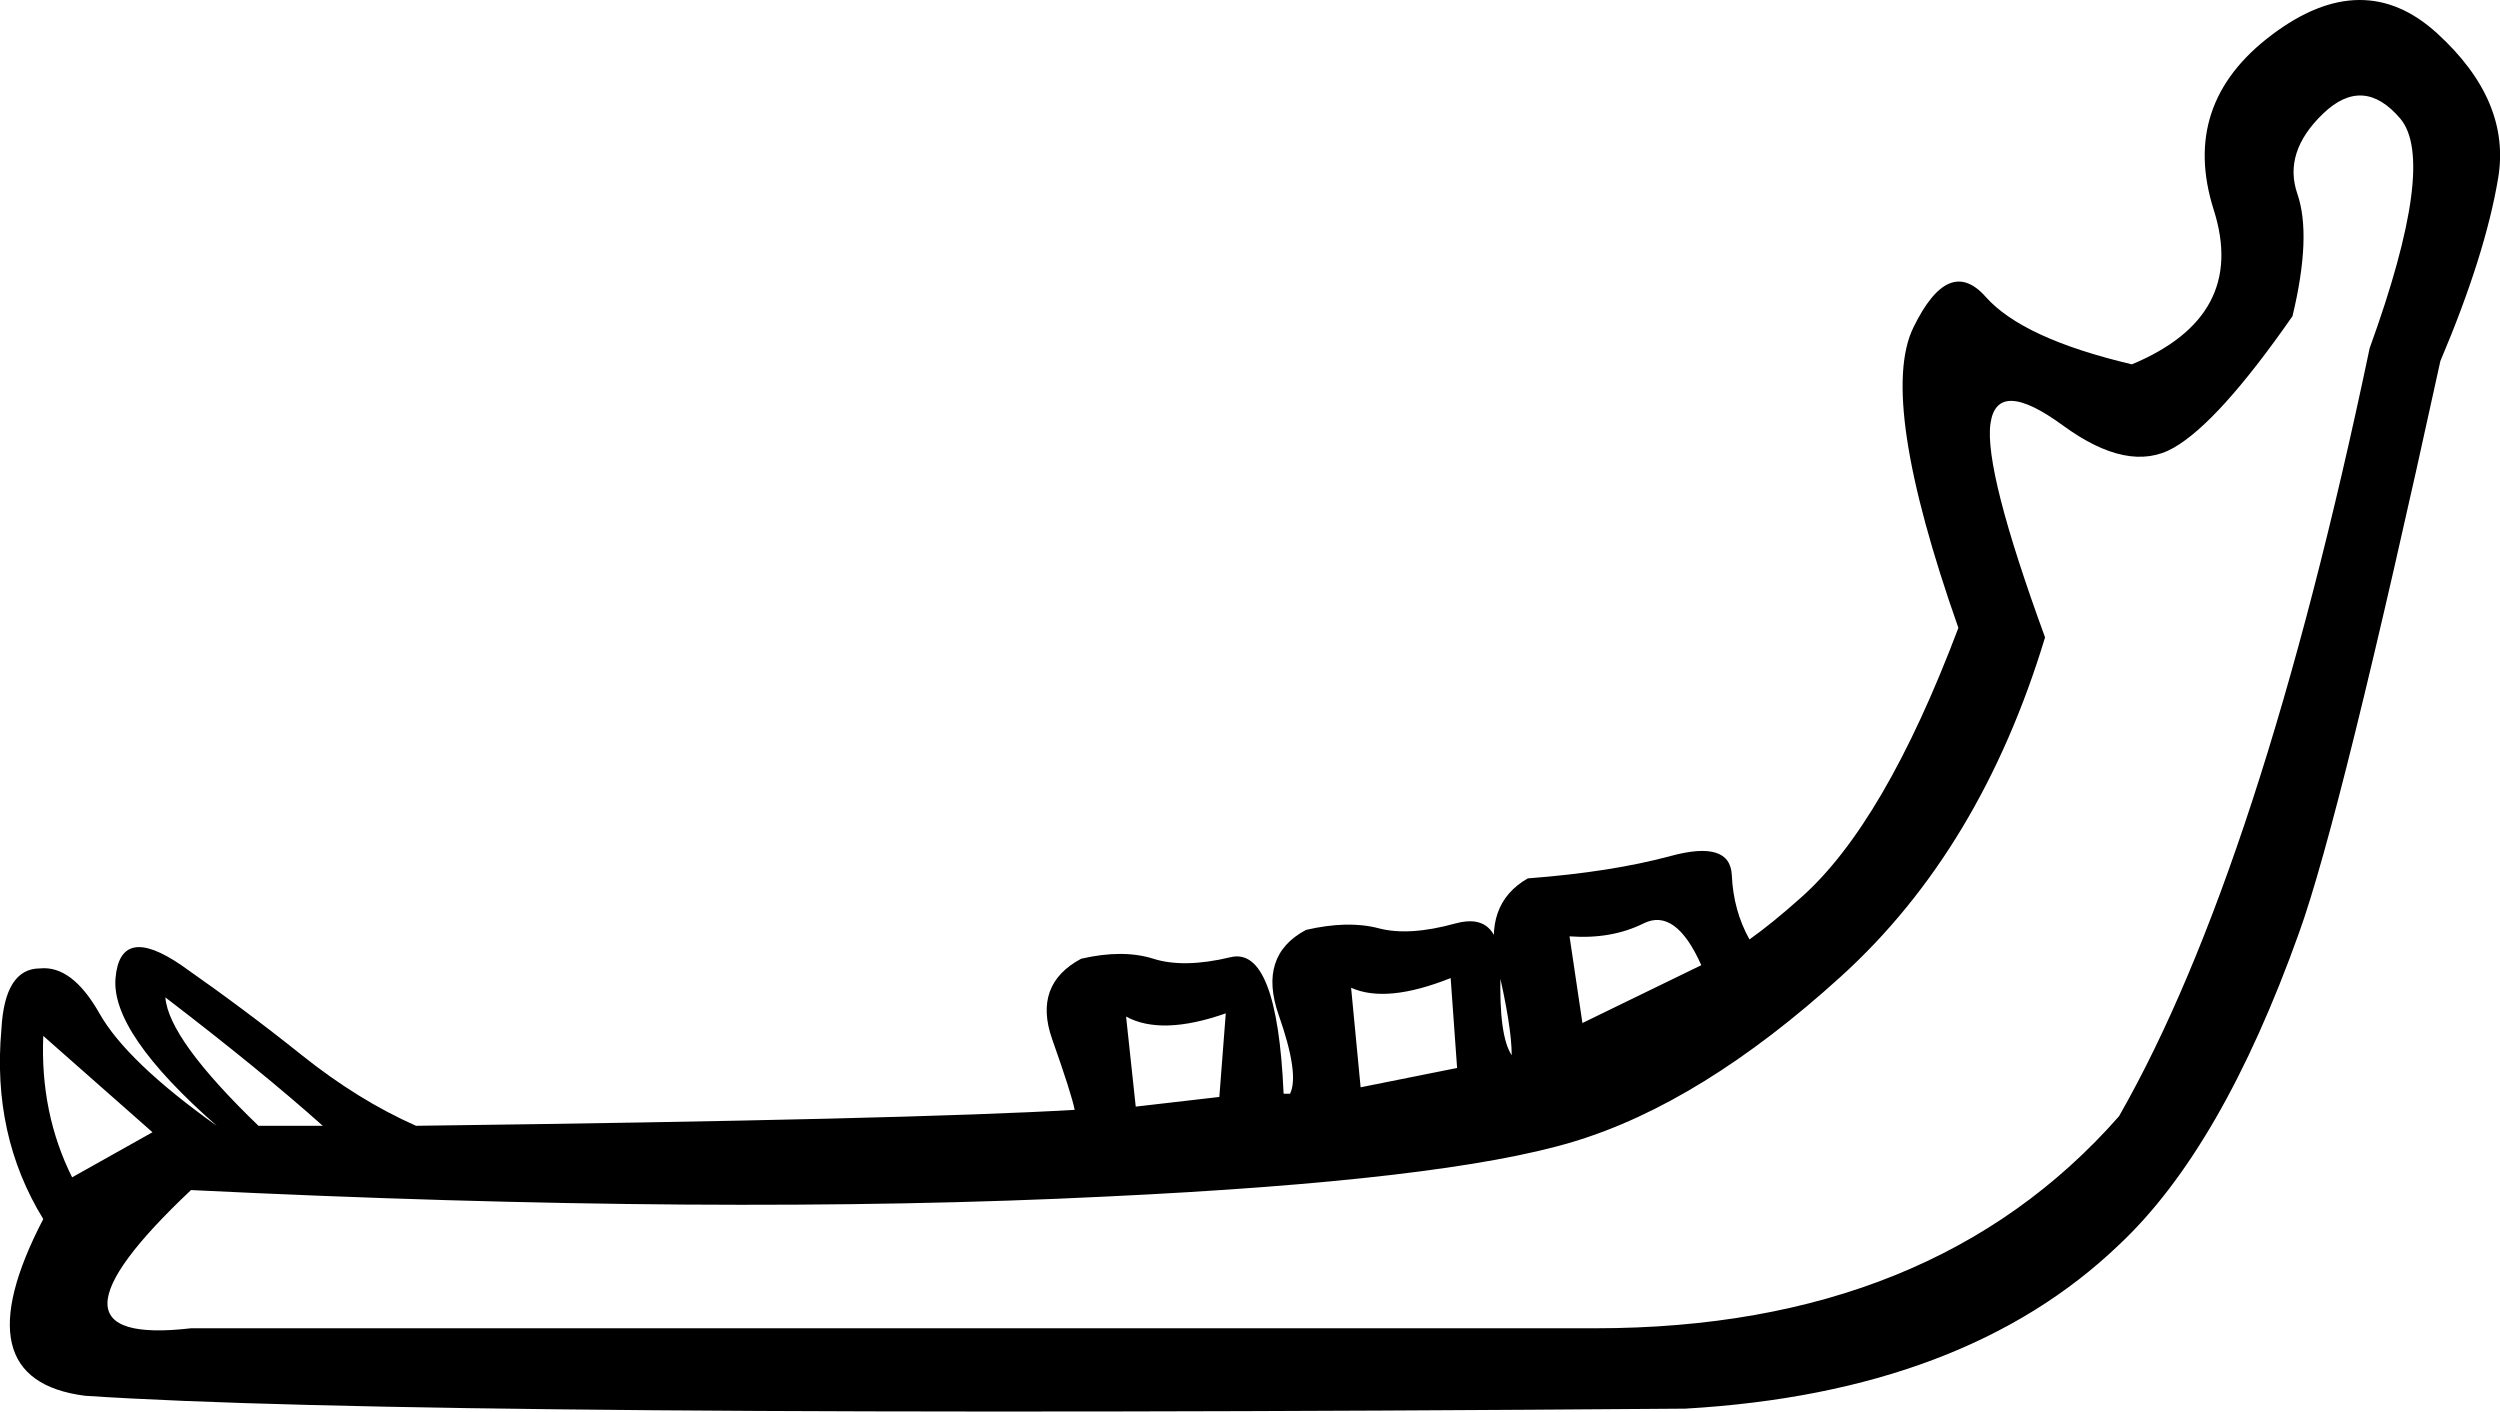
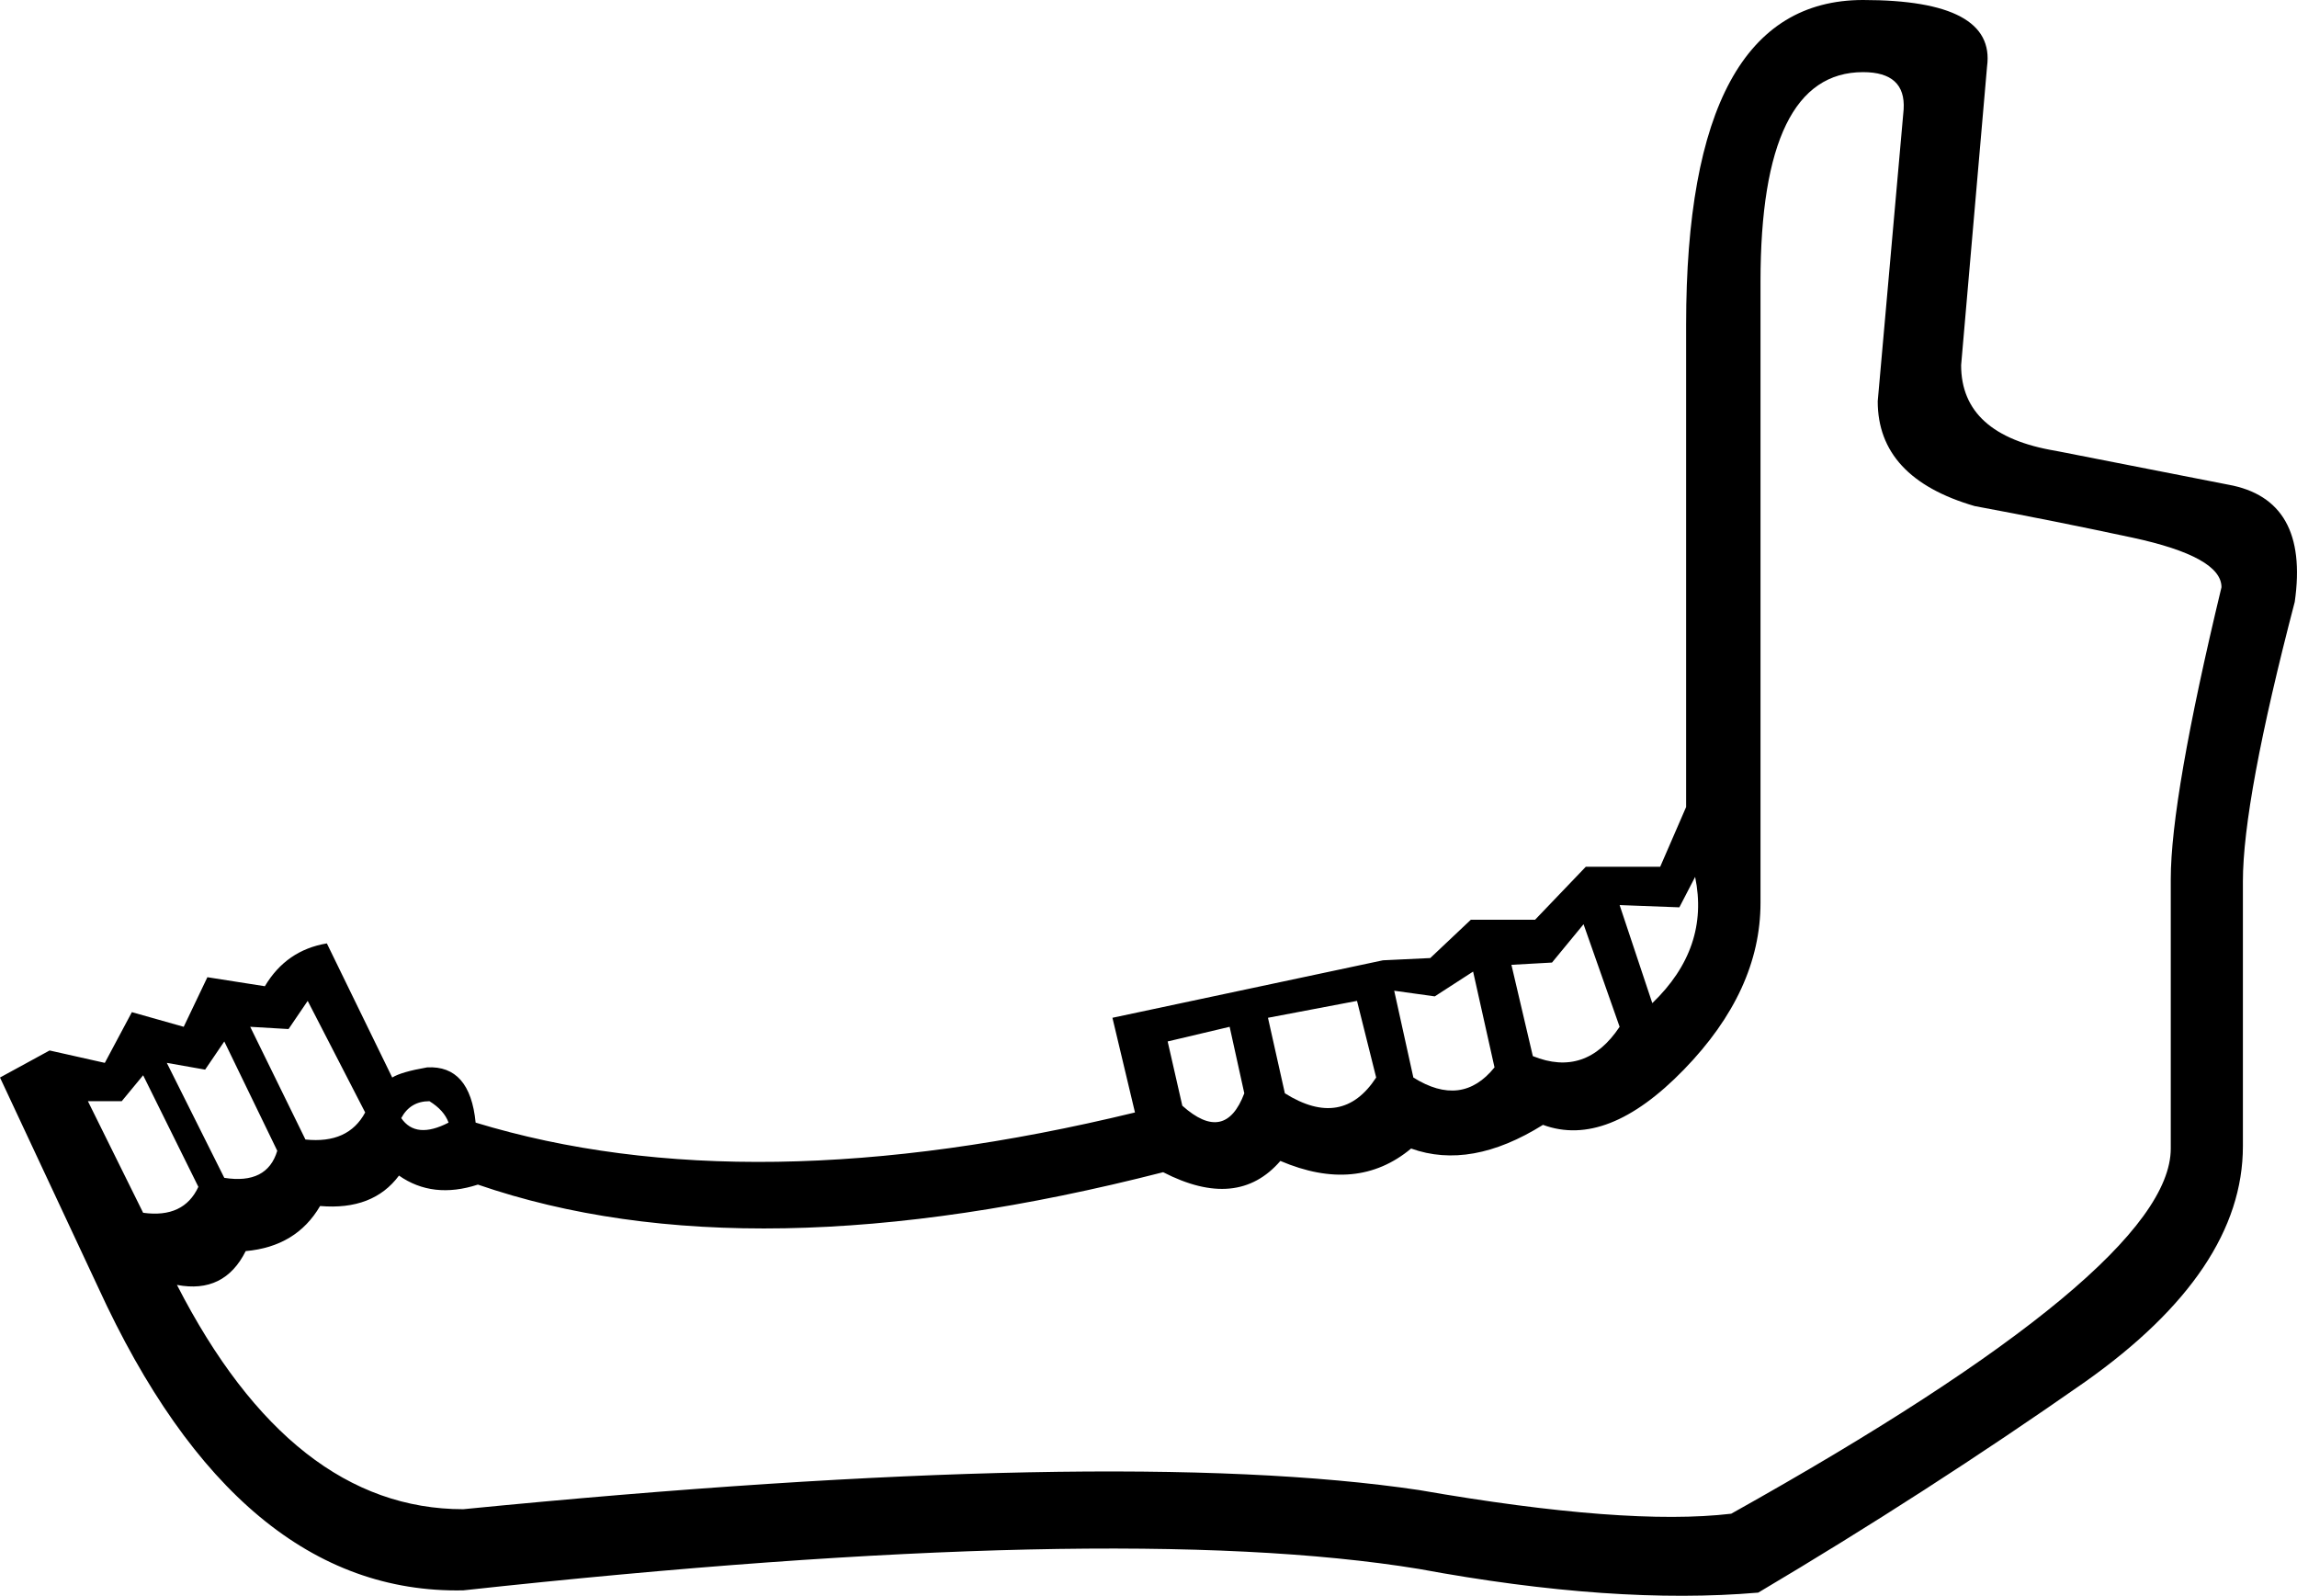
- <svg width="17.854" height="10.08">
-   <path style="fill:#000000; stroke:none" d=" M 2.305 8.04  Q 1.869 7.65 1.181 7.123  Q 1.204 7.421 1.846 8.04  L 2.305 8.04  Z  M 1.089 8.086  L 0.309 7.398  Q 0.286 7.949 0.515 8.408  L 1.089 8.086  Z  M 16.372 2.258  Q 15.845 3.015 15.523 3.198  Q 15.202 3.382 14.732 3.038  Q 14.261 2.694 14.215 3.026  Q 14.169 3.359 14.605 4.552  Q 14.146 6.067 13.148 6.973  Q 12.15 7.88 11.232 8.155  Q 10.314 8.431 7.905 8.545  Q 5.128 8.683 1.364 8.499  Q 0.171 9.624 1.364 9.486  L 11.393 9.486  Q 13.802 9.486 15.133 7.972  Q 16.143 6.205 16.923 2.487  Q 17.405 1.156 17.141 0.846  Q 16.877 0.536 16.59 0.812  Q 16.304 1.087 16.407 1.385  Q 16.51 1.684 16.372 2.258  Z  M 10.406 7.627  L 10.36 6.985  Q 9.901 7.168 9.649 7.054  L 9.717 7.765  L 10.406 7.627  Z  M 8.708 7.834  L 8.754 7.237  Q 8.295 7.398 8.042 7.26  L 8.111 7.903  L 8.708 7.834  Z  M 12.15 6.893  Q 11.966 6.48 11.737 6.595  Q 11.507 6.709 11.209 6.687  L 11.301 7.306  L 12.15 6.893  Z  M 9.167 7.811  L 9.213 7.811  Q 9.281 7.673 9.132 7.249  Q 8.983 6.824 9.327 6.641  Q 9.626 6.572 9.844 6.629  Q 10.062 6.687 10.394 6.595  Q 10.727 6.503 10.716 6.95  Q 10.704 7.398 10.796 7.536  Q 10.796 7.329 10.693 6.893  Q 10.59 6.457 10.911 6.273  Q 11.507 6.228 11.932 6.113  Q 12.357 5.998 12.368 6.251  Q 12.379 6.503 12.494 6.709  Q 12.655 6.595 12.861 6.411  Q 13.458 5.883 13.986 4.484  Q 13.412 2.854 13.665 2.338  Q 13.917 1.822 14.181 2.12  Q 14.445 2.418 15.225 2.602  Q 16.051 2.258 15.81 1.5  Q 15.569 0.743 16.223 0.25  Q 16.877 -0.244 17.405 0.238  Q 17.933 0.72 17.841 1.271  Q 17.749 1.822 17.428 2.579  Q 16.717 5.837 16.418 6.664  Q 15.868 8.201 15.133 8.89  Q 14.032 9.945 12.035 10.06  Q 3.017 10.129 0.607 9.968  Q -0.288 9.853 0.309 8.706  Q -0.058 8.109 0.01 7.352  Q 0.033 6.916 0.286 6.916  Q 0.515 6.893 0.71 7.237  Q 0.905 7.582 1.548 8.04  Q 0.791 7.375 0.825 6.985  Q 0.859 6.595 1.295 6.893  Q 1.754 7.214 2.156 7.536  Q 2.558 7.857 2.971 8.04  Q 6.505 7.995 7.675 7.926  Q 7.652 7.811 7.514 7.421  Q 7.377 7.031 7.721 6.847  Q 8.019 6.778 8.237 6.847  Q 8.455 6.916 8.788 6.836  Q 9.121 6.755 9.167 7.811  Z " />
+ <svg xmlns="http://www.w3.org/2000/svg" width="20.38" height="14.16">
+   <path style="fill:#000000; stroke:none" d=" M 19.77 4.3  Q 20.49 4.43 20.36 5.34  Q 19.9 7.1 19.9 7.82  L 19.9 9.51  L 19.9 10.17  Q 19.9 11.27 18.5 12.26  Q 17.1 13.24 15.6 14.13  Q 14.32 14.24 12.59 13.92  Q 9.9 13.48 4.11 14.11  Q 2.12 14.15 0.87 11.42  L 0 9.56  L 0.44 9.32  L 0.93 9.43  L 1.17 8.98  L 1.63 9.11  L 1.84 8.67  L 2.35 8.75  Q 2.54 8.43 2.9 8.37  L 3.48 9.56  Q 3.56 9.51 3.79 9.47  Q 4.17 9.45 4.22 9.96  Q 6.65 10.7 10.07 9.87  L 9.87 9.03  L 12.27 8.52  L 12.69 8.5  L 13.05 8.16  L 13.62 8.16  L 14.07 7.69  L 14.73 7.69  L 14.96 7.16  L 14.96 2.88  Q 14.96 0 16.53 0  Q 17.71 0 17.63 0.59  L 17.4 3.24  Q 17.4 3.86 18.24 4  L 19.77 4.3  Z  M 15.04 7.78  L 14.9 8.05  L 14.37 8.03  L 14.66 8.9  Q 15.17 8.41 15.04 7.78  Z  M 14.37 9.11  L 14.05 8.2  L 13.77 8.54  L 13.41 8.56  L 13.6 9.37  Q 14.07 9.56 14.37 9.11  Z  M 19.71 5.21  Q 19.71 4.94 18.92 4.77  Q 18.22 4.62 17.52 4.49  Q 16.66 4.24 16.66 3.56  L 16.89 0.97  Q 16.91 0.64 16.53 0.64  Q 15.62 0.64 15.62 2.5  L 15.62 8.01  Q 15.62 8.79 14.94 9.49  Q 14.26 10.19 13.69 9.98  Q 13.05 10.38 12.52 10.19  Q 12.04 10.59 11.36 10.3  Q 10.98 10.74 10.32 10.4  Q 6.65 11.34 4.24 10.51  Q 3.84 10.64 3.54 10.43  Q 3.31 10.74 2.84 10.7  Q 2.63 11.06 2.18 11.1  Q 1.99 11.48 1.57 11.4  Q 2.59 13.39 4.11 13.39  Q 9.9 12.82 12.59 13.22  Q 14.43 13.54 15.36 13.43  Q 19.26 11.25 19.26 10.19  L 19.26 7.8  Q 19.26 7.08 19.71 5.21  Z  M 13.26 9.47  L 13.07 8.62  L 12.73 8.84  L 12.37 8.79  L 12.54 9.56  Q 12.97 9.83 13.26 9.47  Z  M 12.21 9.56  L 12.04 8.88  L 11.25 9.03  L 11.4 9.7  Q 11.91 10.02 12.21 9.56  Z  M 11.04 9.7  L 10.91 9.11  L 10.36 9.24  L 10.49 9.81  Q 10.87 10.15 11.04 9.7  Z  M 3.98 9.96  Q 3.94 9.85 3.81 9.77  Q 3.64 9.77 3.56 9.92  Q 3.69 10.11 3.98 9.96  Z  M 3.24 9.87  L 2.73 8.88  L 2.56 9.13  L 2.22 9.11  L 2.71 10.11  Q 3.09 10.15 3.24 9.87  Z  M 2.46 10.21  L 1.99 9.24  L 1.82 9.49  L 1.48 9.43  L 1.99 10.45  Q 2.37 10.51 2.46 10.21  Z  M 1.76 10.53  L 1.27 9.54  L 1.08 9.77  L 0.78 9.77  L 1.27 10.76  Q 1.63 10.81 1.76 10.53  Z " />
</svg>
